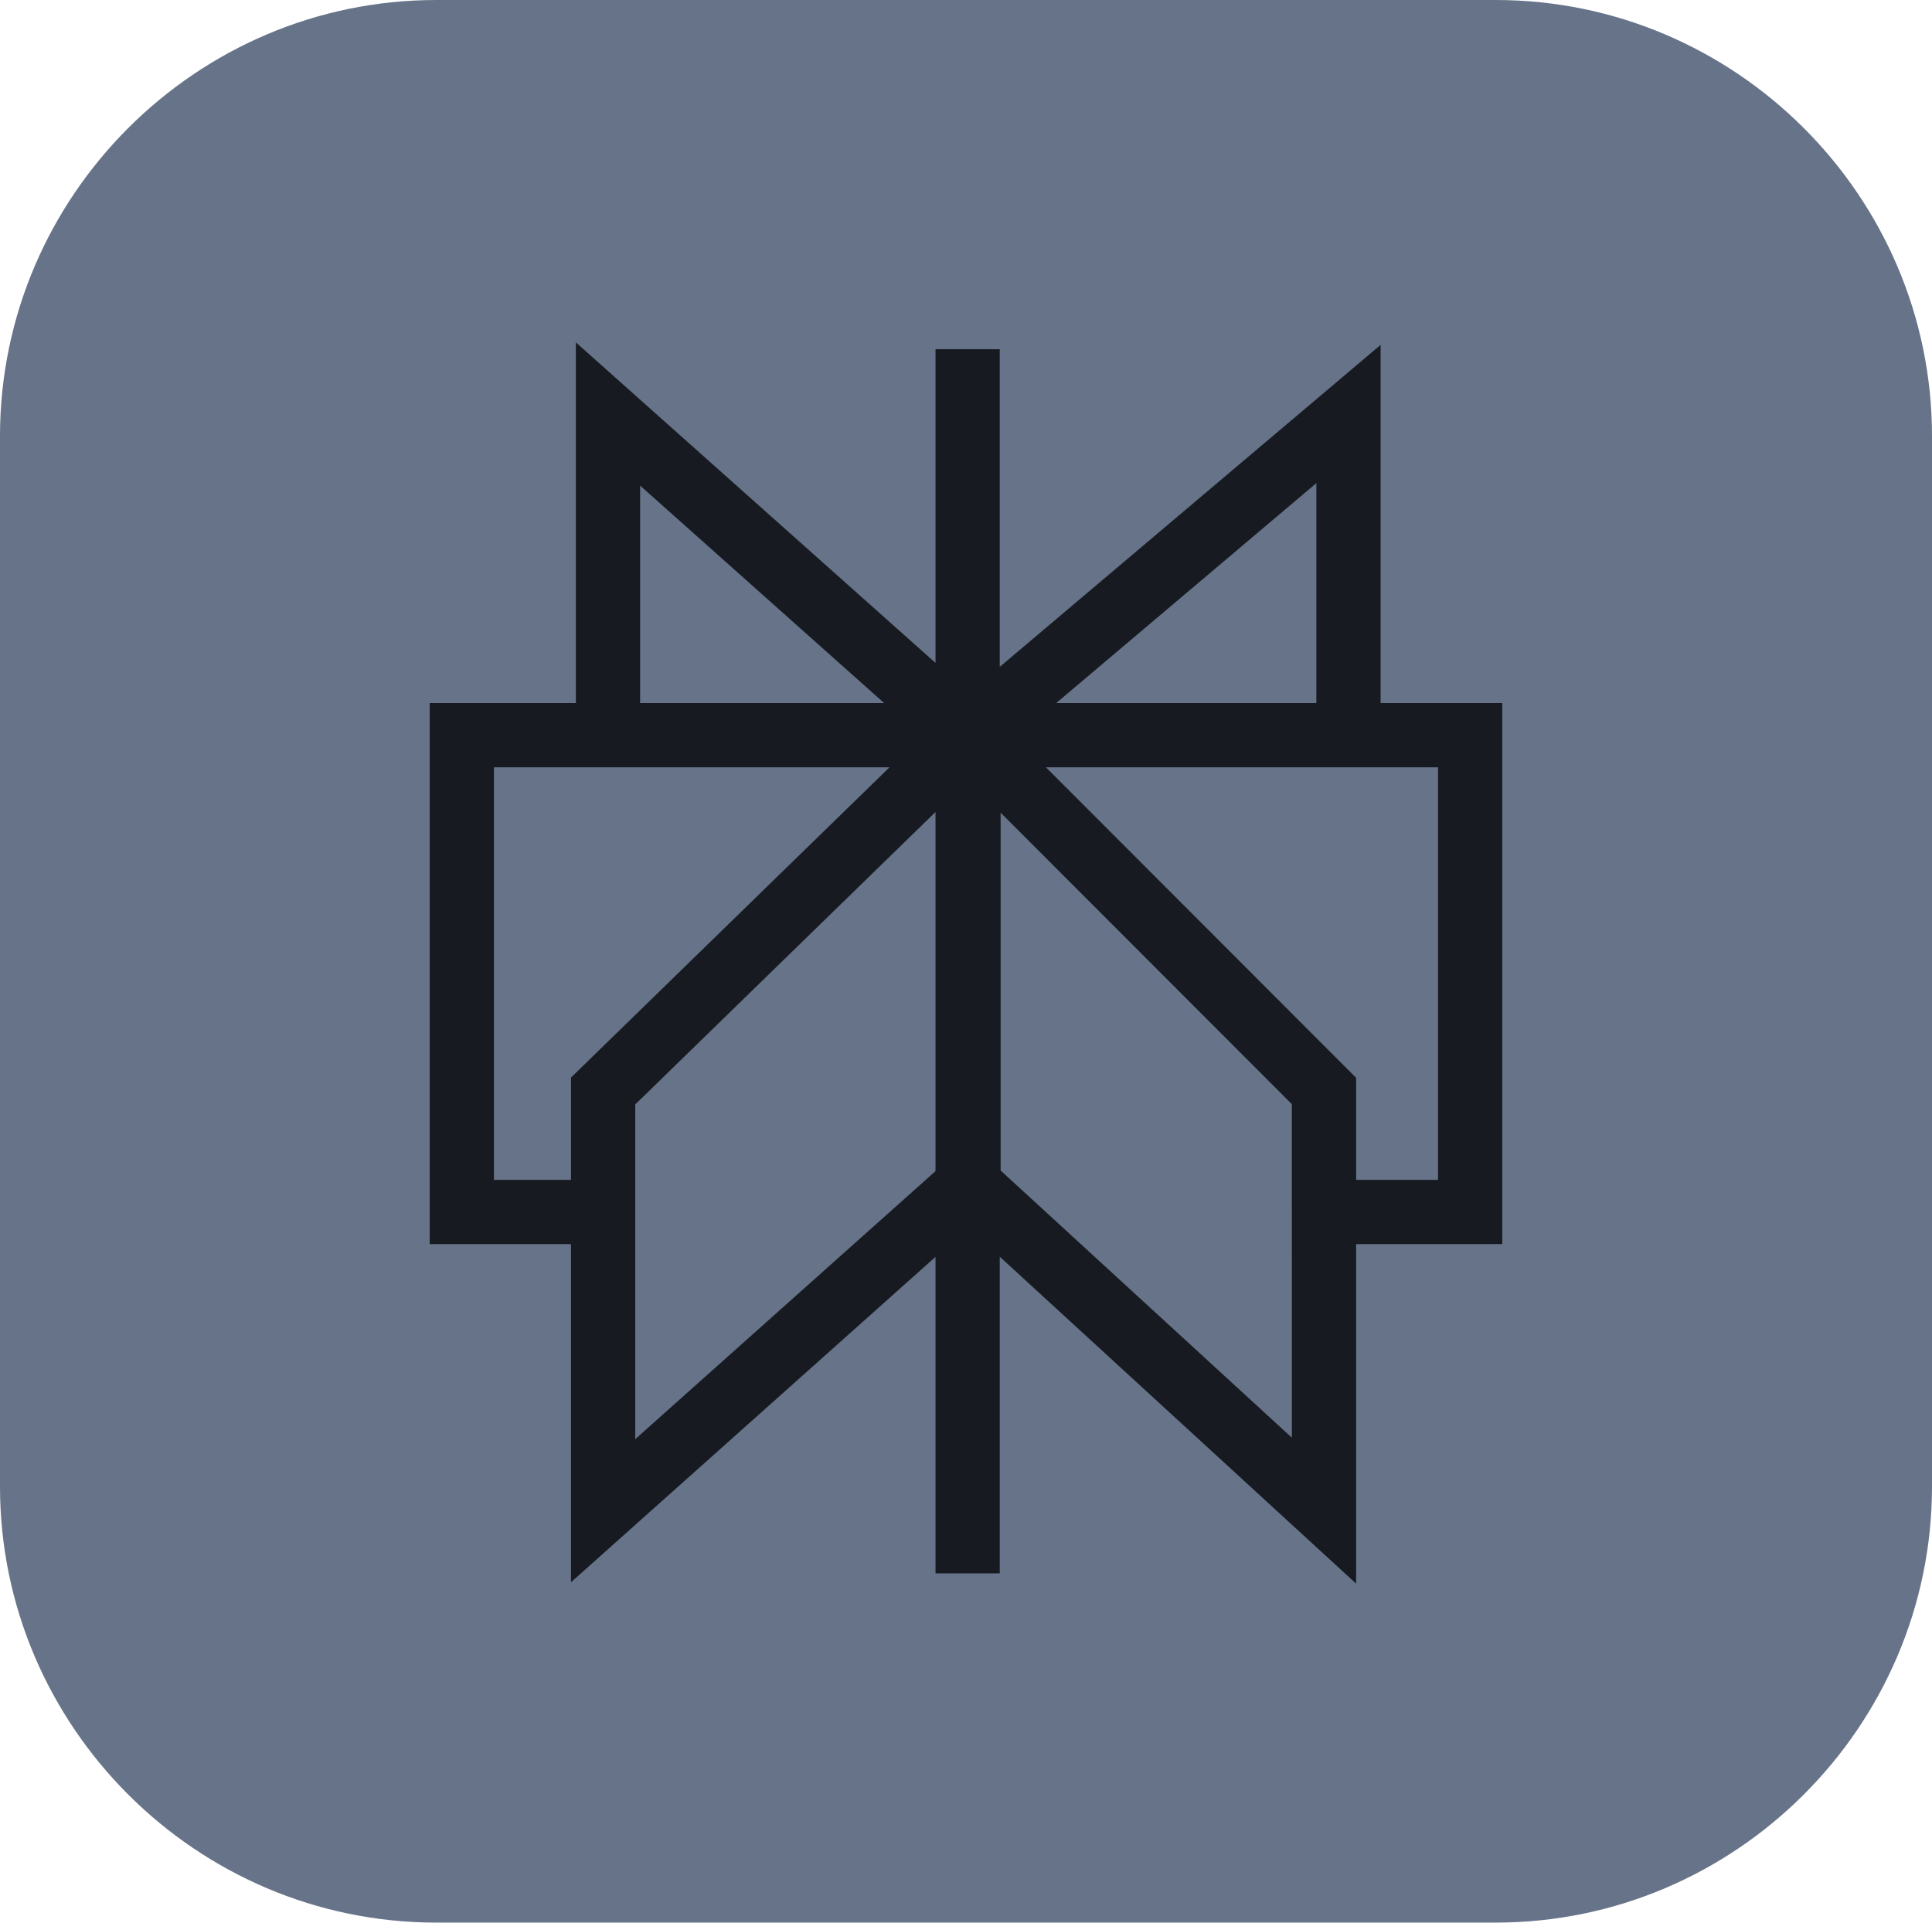
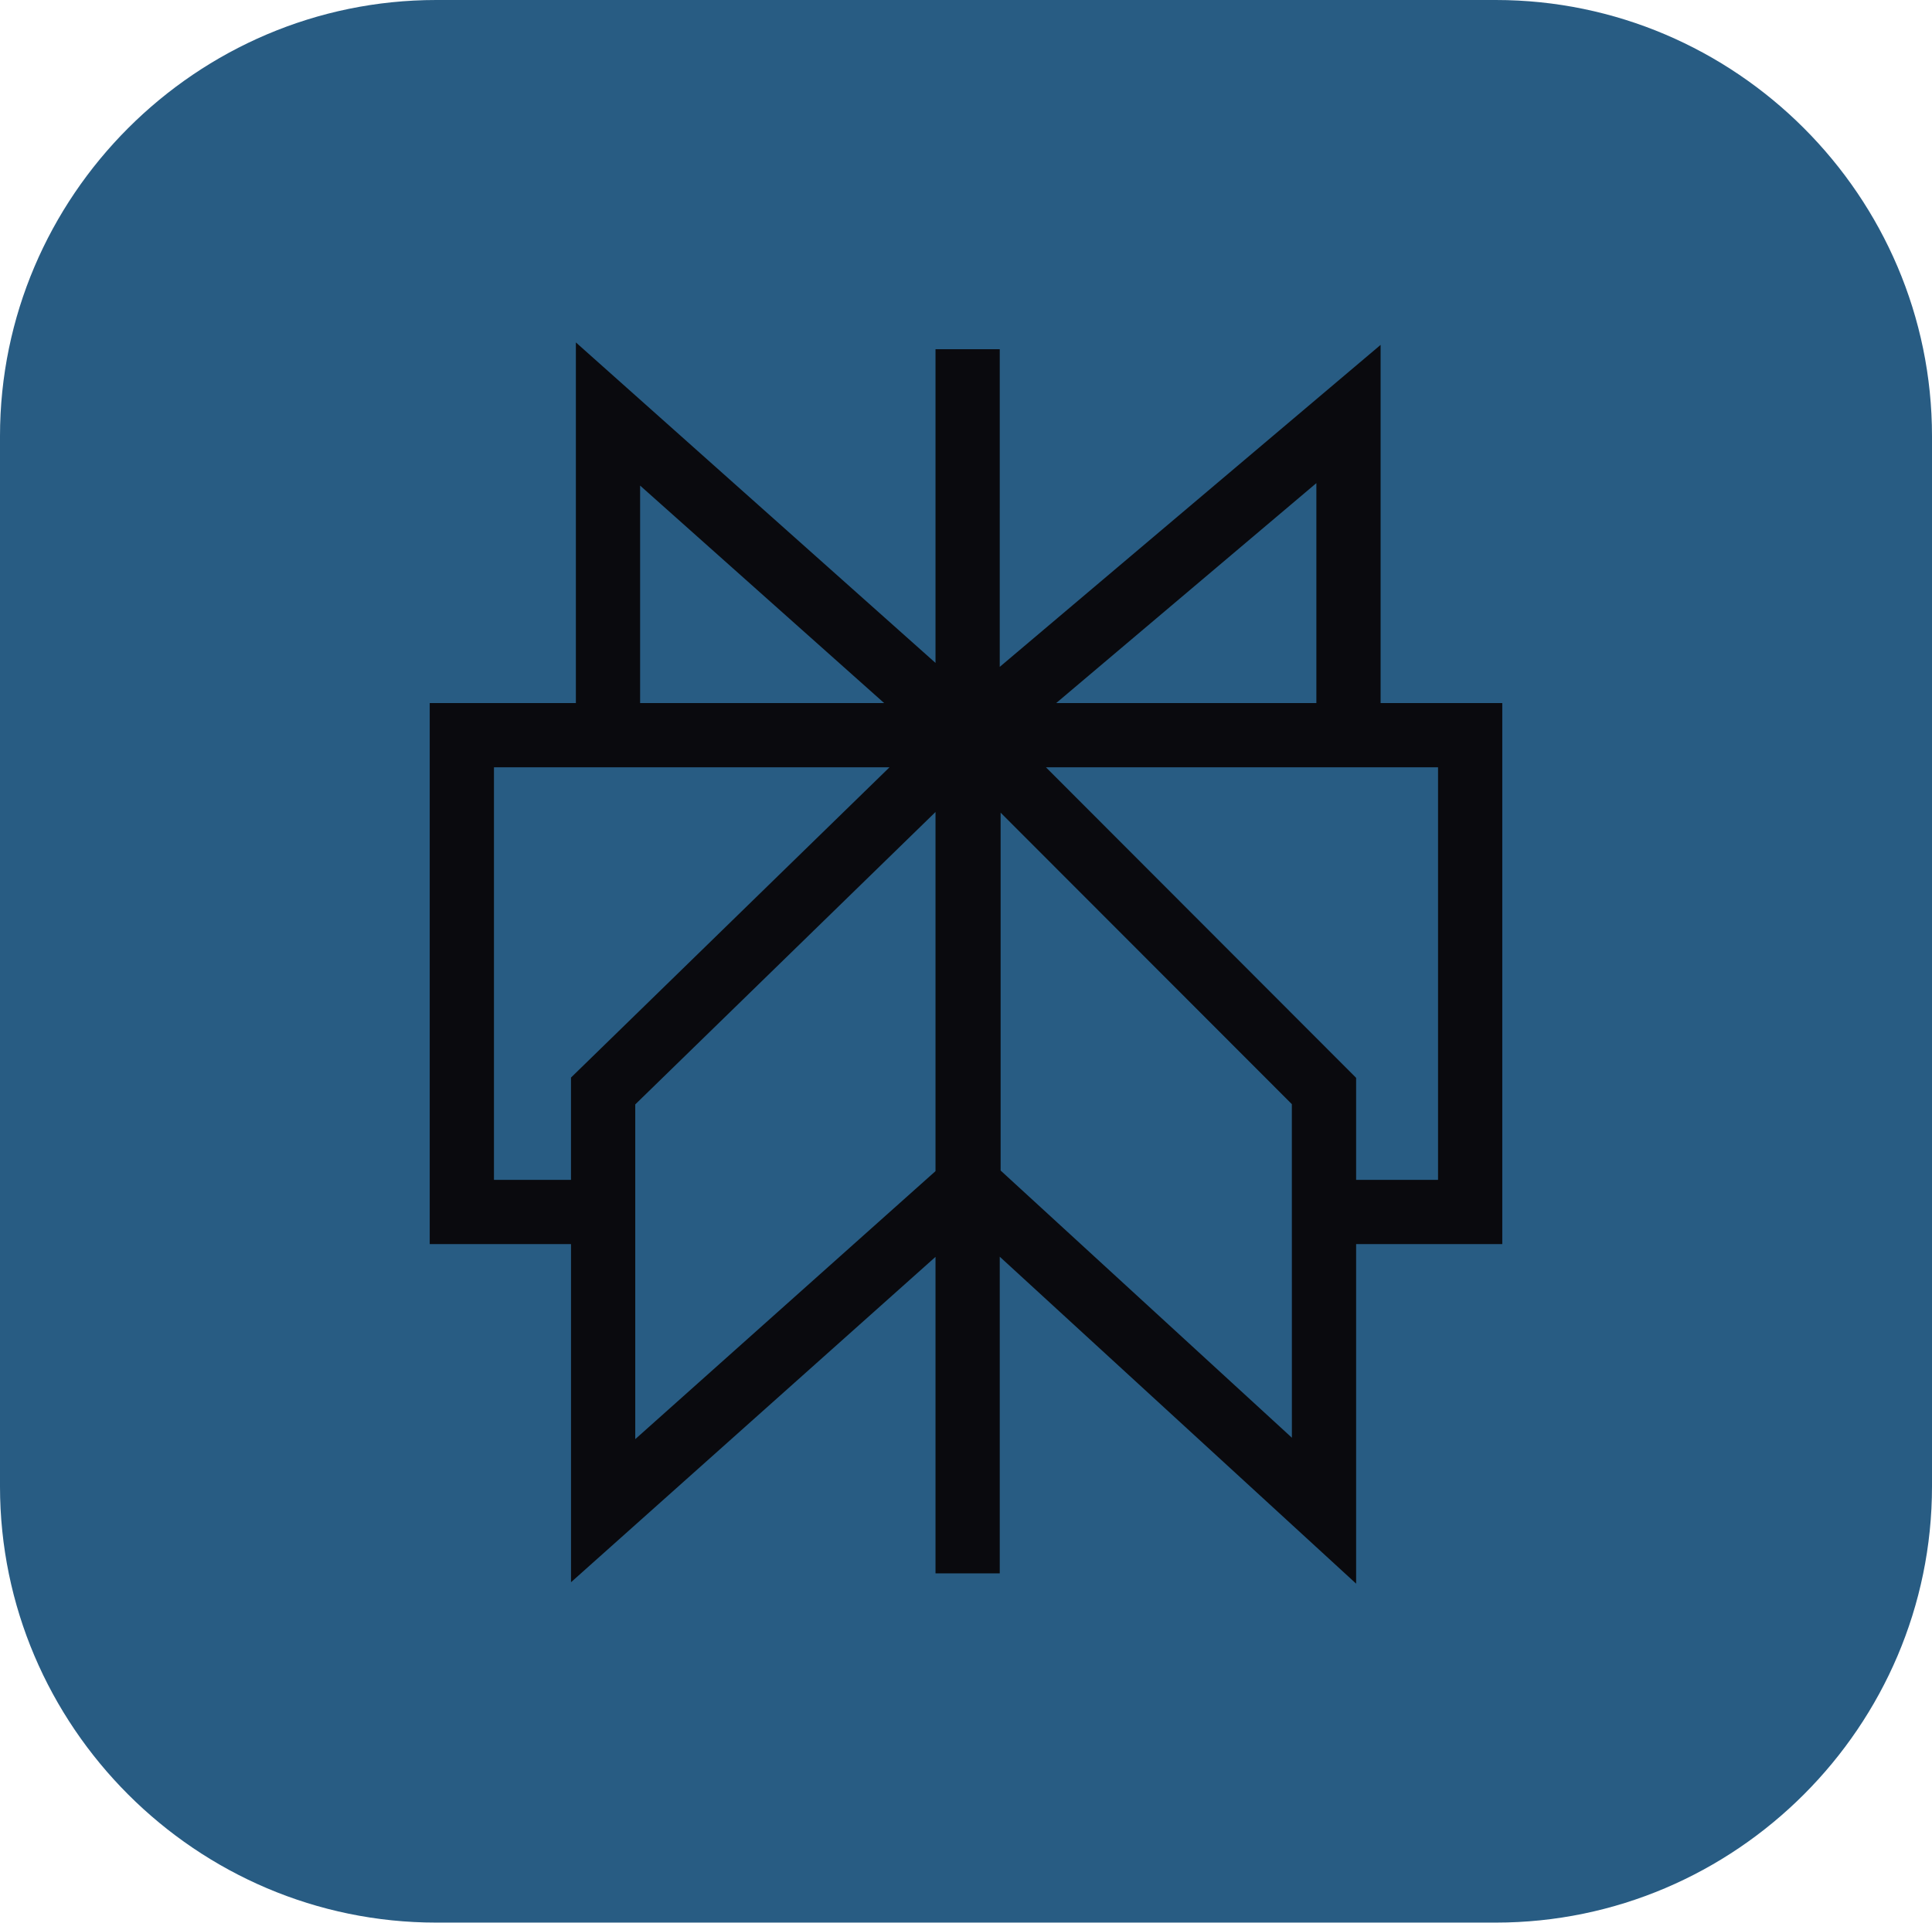
<svg xmlns="http://www.w3.org/2000/svg" shape-rendering="geometricPrecision" text-rendering="geometricPrecision" image-rendering="optimizeQuality" fill-rule="evenodd" clip-rule="evenodd" viewBox="0 0 512 509.64">
-   <path fill="#667388" d="M115.613 0h280.774C459.974 0 512 52.025 512 115.612v278.415c0 63.587-52.026 115.613-115.613 115.613H115.613C52.026 509.64 0 457.614 0 394.027V115.612C0 52.025 52.026 0 115.613 0z" />
-   <path fill="#171b21" fill-rule="nonzero" d="M348.851 128.063l-68.946 58.302h68.946v-58.302zm-83.908 48.709l100.931-85.349v94.942h32.244v143.421h-38.731v90.004l-94.442-86.662v83.946h-17.023v-83.906l-96.596 86.246v-89.628h-37.445V186.365h38.732V90.768l95.309 84.958v-83.16h17.023l-.002 84.206zm-29.209 26.616c-34.955.02-69.893 0-104.83 0v109.375h20.415v-27.121l84.415-82.254zm41.445 0l82.208 82.324v27.051h21.708V203.388c-34.617 0-69.274.02-103.916 0zm-42.874-17.023l-64.669-57.646v57.646h64.669zm13.617 124.076v-95.2l-79.573 77.516v88.731l79.573-71.047zm17.252-95.022v94.863l77.19 70.83c0-29.485-.012-58.943-.012-88.425l-77.178-77.268z" />
+   <path fill="#285C83" d="M115.613 0h280.774C459.974 0 512 52.025 512 115.612v278.415c0 63.587-52.026 115.613-115.613 115.613H115.613C52.026 509.64 0 457.614 0 394.027V115.612C0 52.025 52.026 0 115.613 0z" />
+   <path fill="#0a0a0e" fill-rule="nonzero" d="M348.851 128.063l-68.946 58.302h68.946v-58.302zm-83.908 48.709l100.931-85.349v94.942h32.244v143.421h-38.731v90.004l-94.442-86.662v83.946h-17.023v-83.906l-96.596 86.246v-89.628h-37.445V186.365h38.732V90.768l95.309 84.958v-83.16h17.023l-.002 84.206zm-29.209 26.616c-34.955.02-69.893 0-104.83 0v109.375h20.415v-27.121l84.415-82.254zm41.445 0l82.208 82.324v27.051h21.708V203.388c-34.617 0-69.274.02-103.916 0zm-42.874-17.023l-64.669-57.646v57.646h64.669zm13.617 124.076v-95.2l-79.573 77.516v88.731l79.573-71.047zm17.252-95.022v94.863l77.19 70.83c0-29.485-.012-58.943-.012-88.425l-77.178-77.268z" />
</svg>
